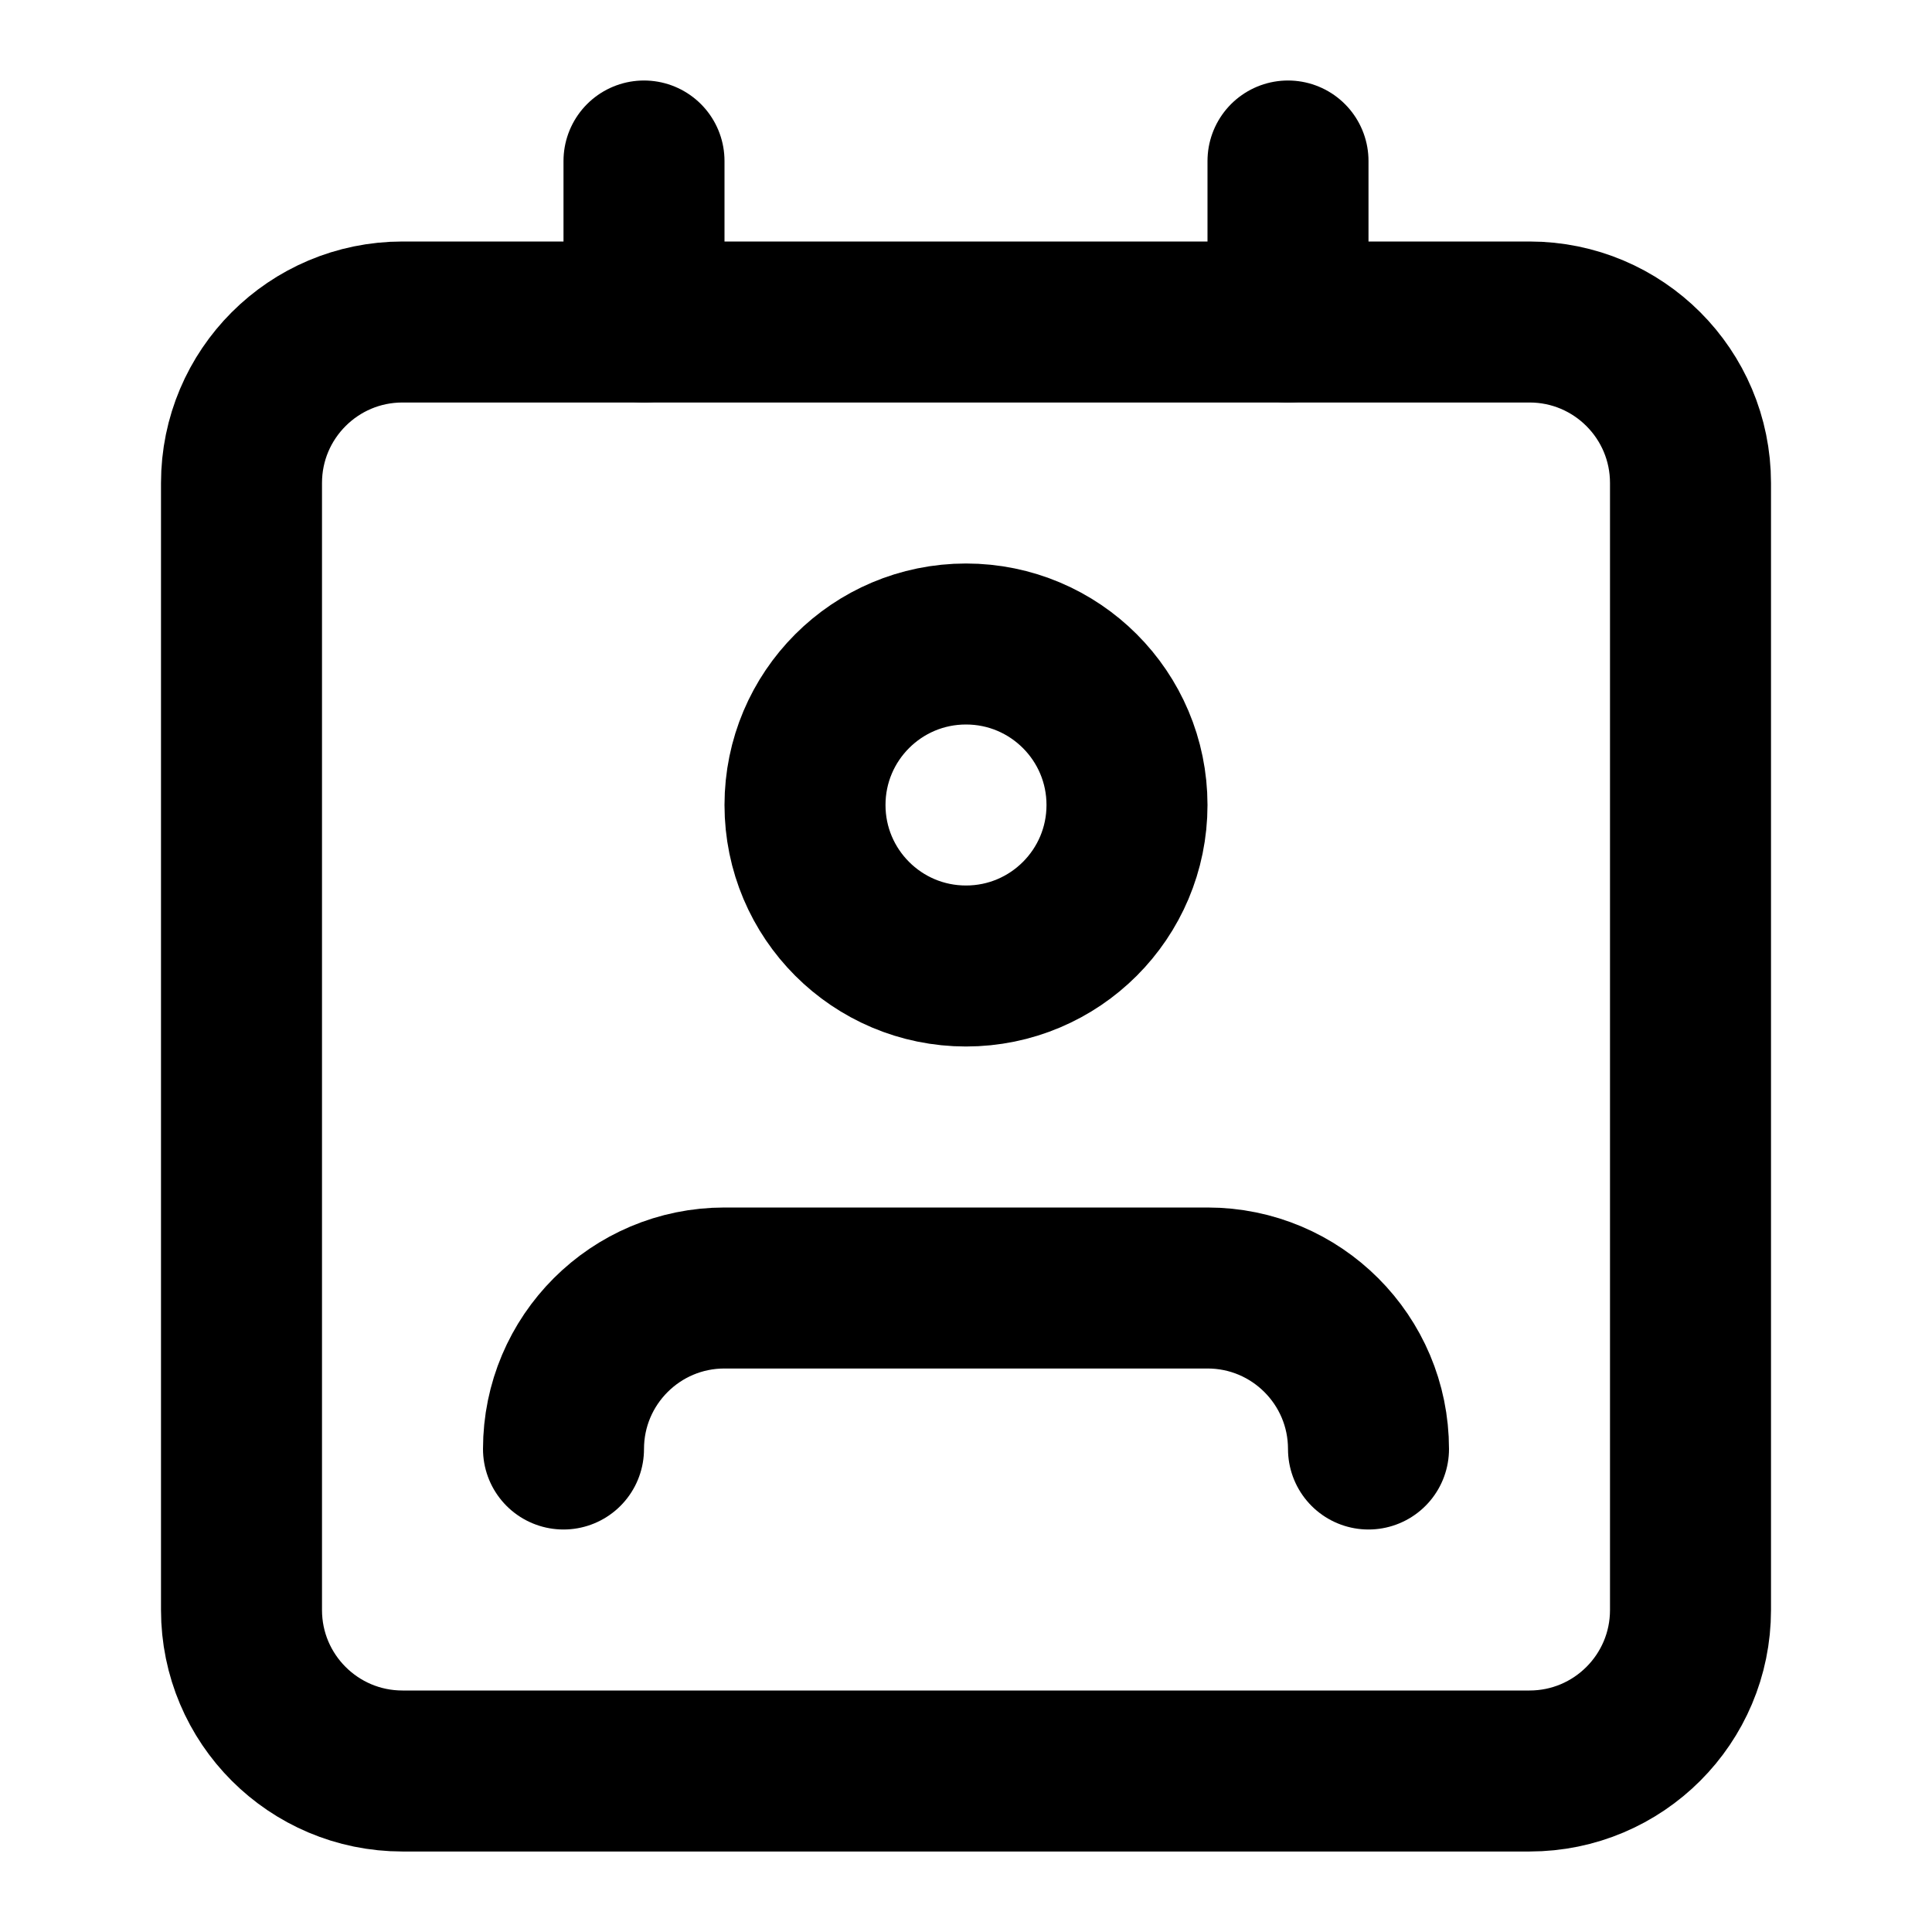
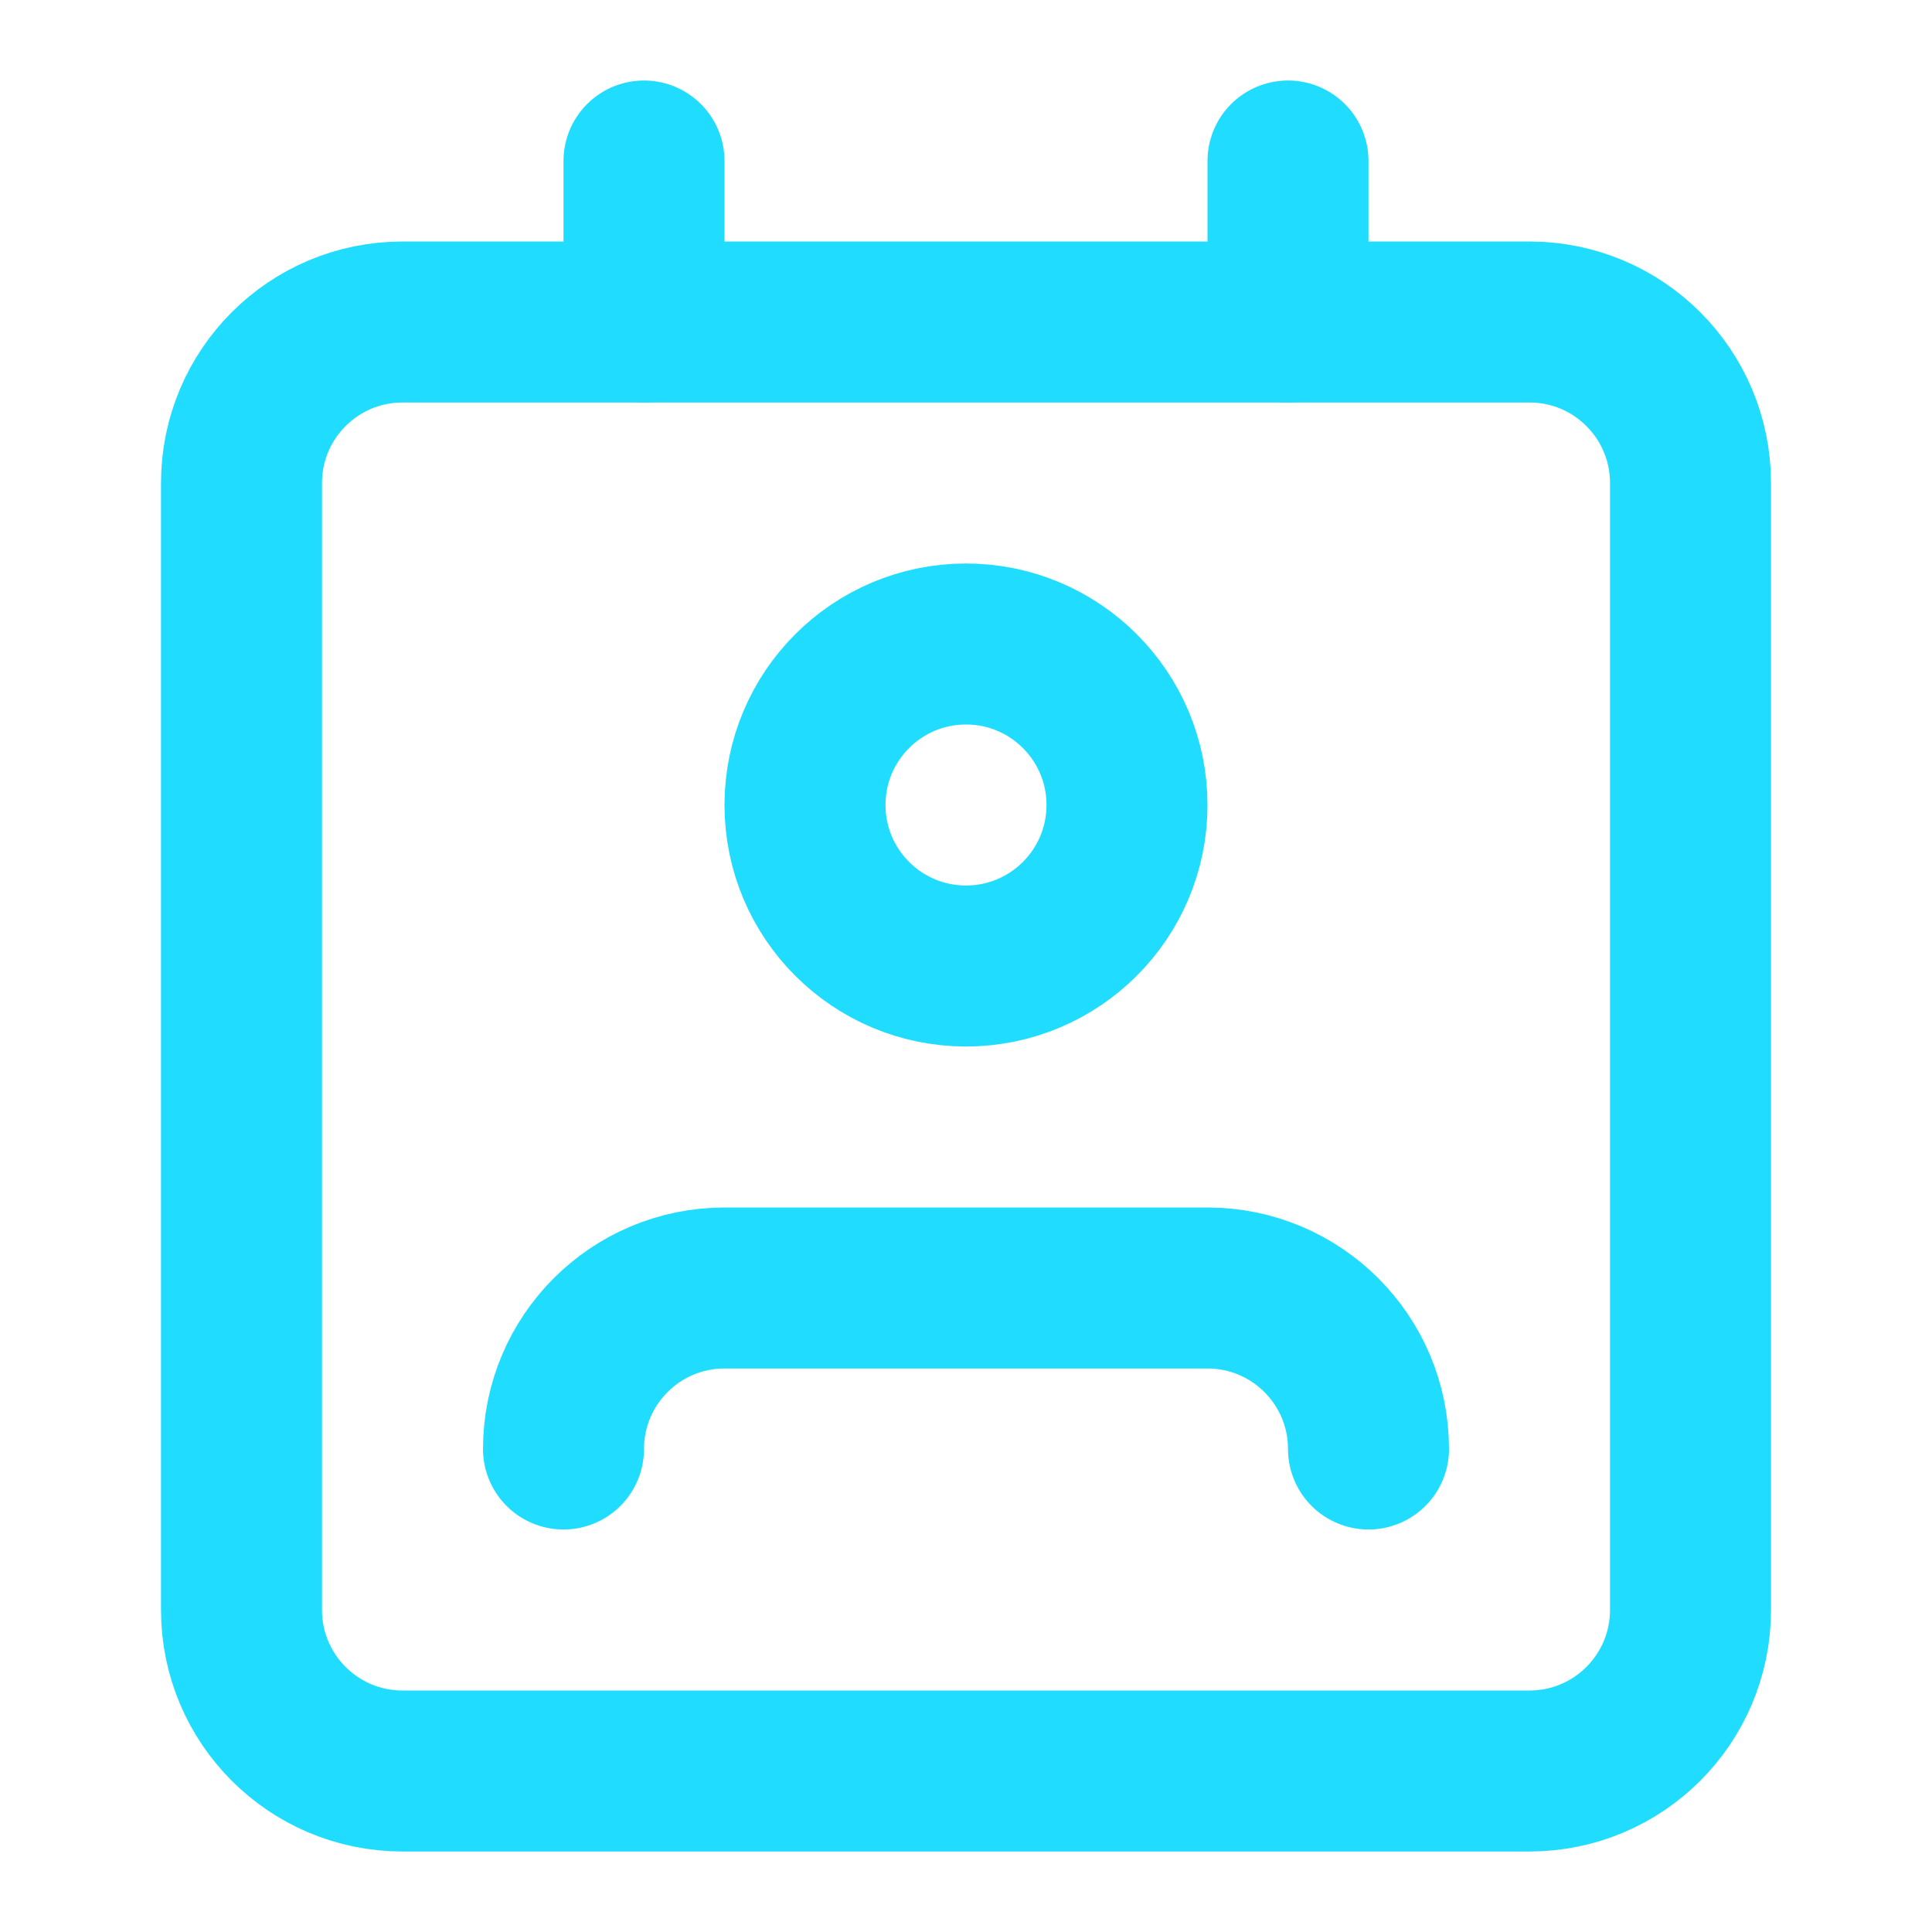
- <svg xmlns="http://www.w3.org/2000/svg" width="24" height="24" viewBox="0 0 24 24" fill="none" stroke="currentColor" stroke-width="2" stroke-linecap="round" stroke-linejoin="round" class="lucide lucide-contact">
+ <svg xmlns="http://www.w3.org/2000/svg" width="24" height="24" viewBox="0 0 24 24" fill="none" stroke="#20DDFF" stroke-width="2" stroke-linecap="round" stroke-linejoin="round" class="lucide lucide-contact">
  <path d="M17 18a2 2 0 0 0-2-2H9a2 2 0 0 0-2 2" />
  <rect width="18" height="18" x="3" y="4" rx="2" />
  <circle cx="12" cy="10" r="2" />
  <line x1="8" x2="8" y1="2" y2="4" />
  <line x1="16" x2="16" y1="2" y2="4" />
</svg>
